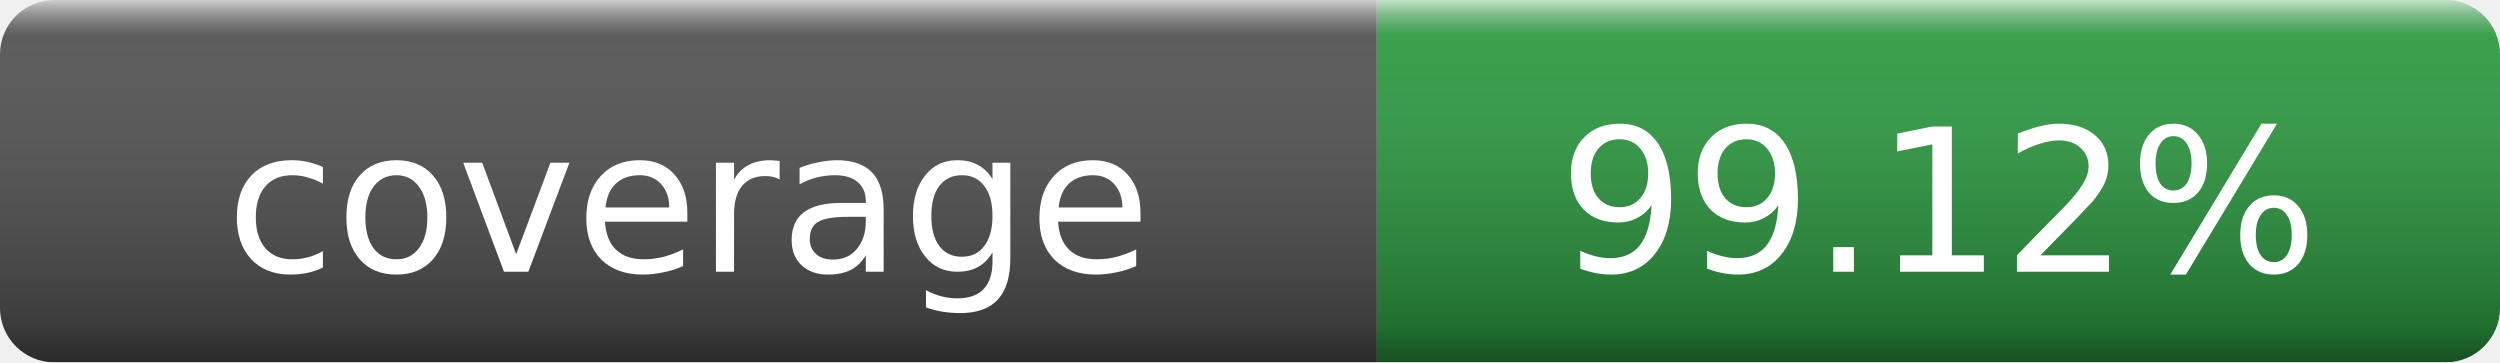
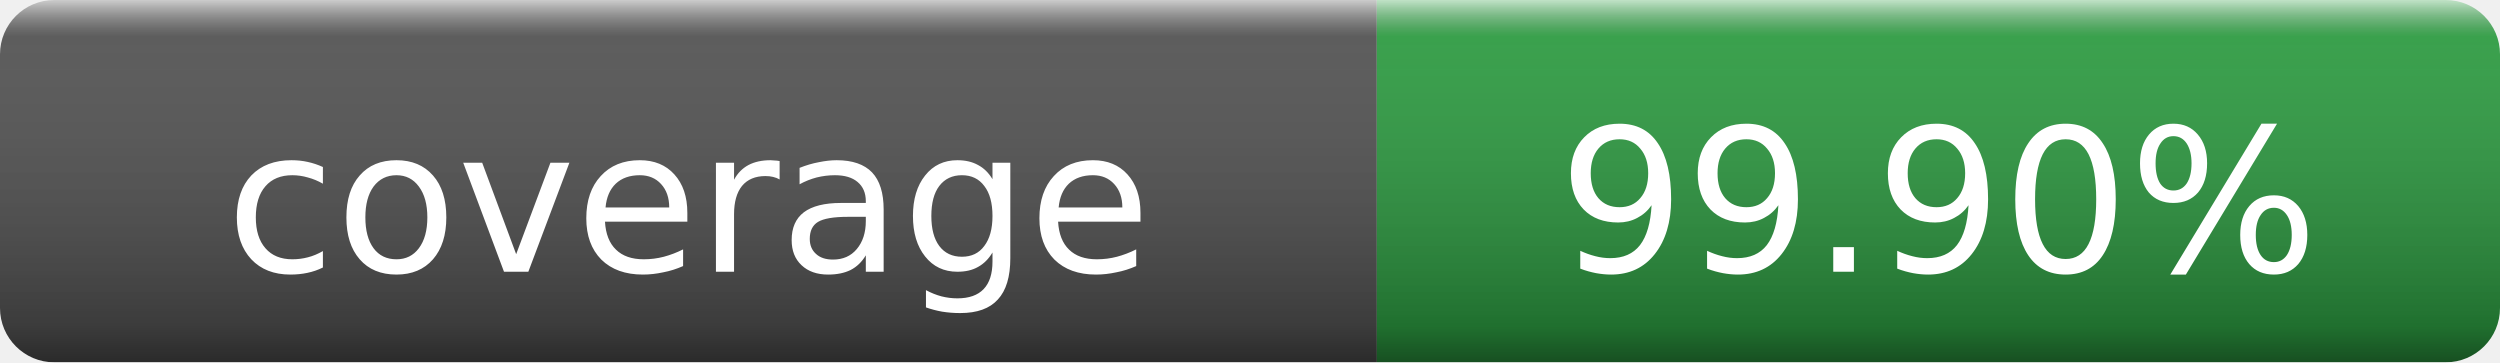
- <svg xmlns="http://www.w3.org/2000/svg" width="138" height="20" role="img" aria-label="coverage: 99.12%">
+ <svg xmlns="http://www.w3.org/2000/svg" width="138" height="20" role="img" aria-label="coverage: 99.90%">
  <linearGradient id="badge-gradient" x2="0" y2="100%">
    <stop offset="0" stop-color="#fff" stop-opacity=".7" />
    <stop offset=".1" stop-color="#aaa" stop-opacity=".1" />
    <stop offset=".9" stop-opacity=".3" />
    <stop offset="1" stop-opacity=".5" />
  </linearGradient>
  <mask id="badge-mask">
    <rect width="138" height="20" rx="3" fill="#fff" />
  </mask>
  <g mask="url(#badge-mask)">
    <rect width="76" height="20" fill="#555" />
    <rect x="76" width="62" height="20" fill="#2ea043" />
    <rect width="138" height="20" fill="url(#badge-gradient)" />
  </g>
  <g fill="#fff" text-anchor="middle" font-family="Verdana,DejaVu Sans,sans-serif" font-size="11">
    <text x="38" y="15">coverage</text>
-     <text x="107" y="15">99.12%</text>
+     <text x="107" y="15">99.90%</text>
  </g>
</svg>
